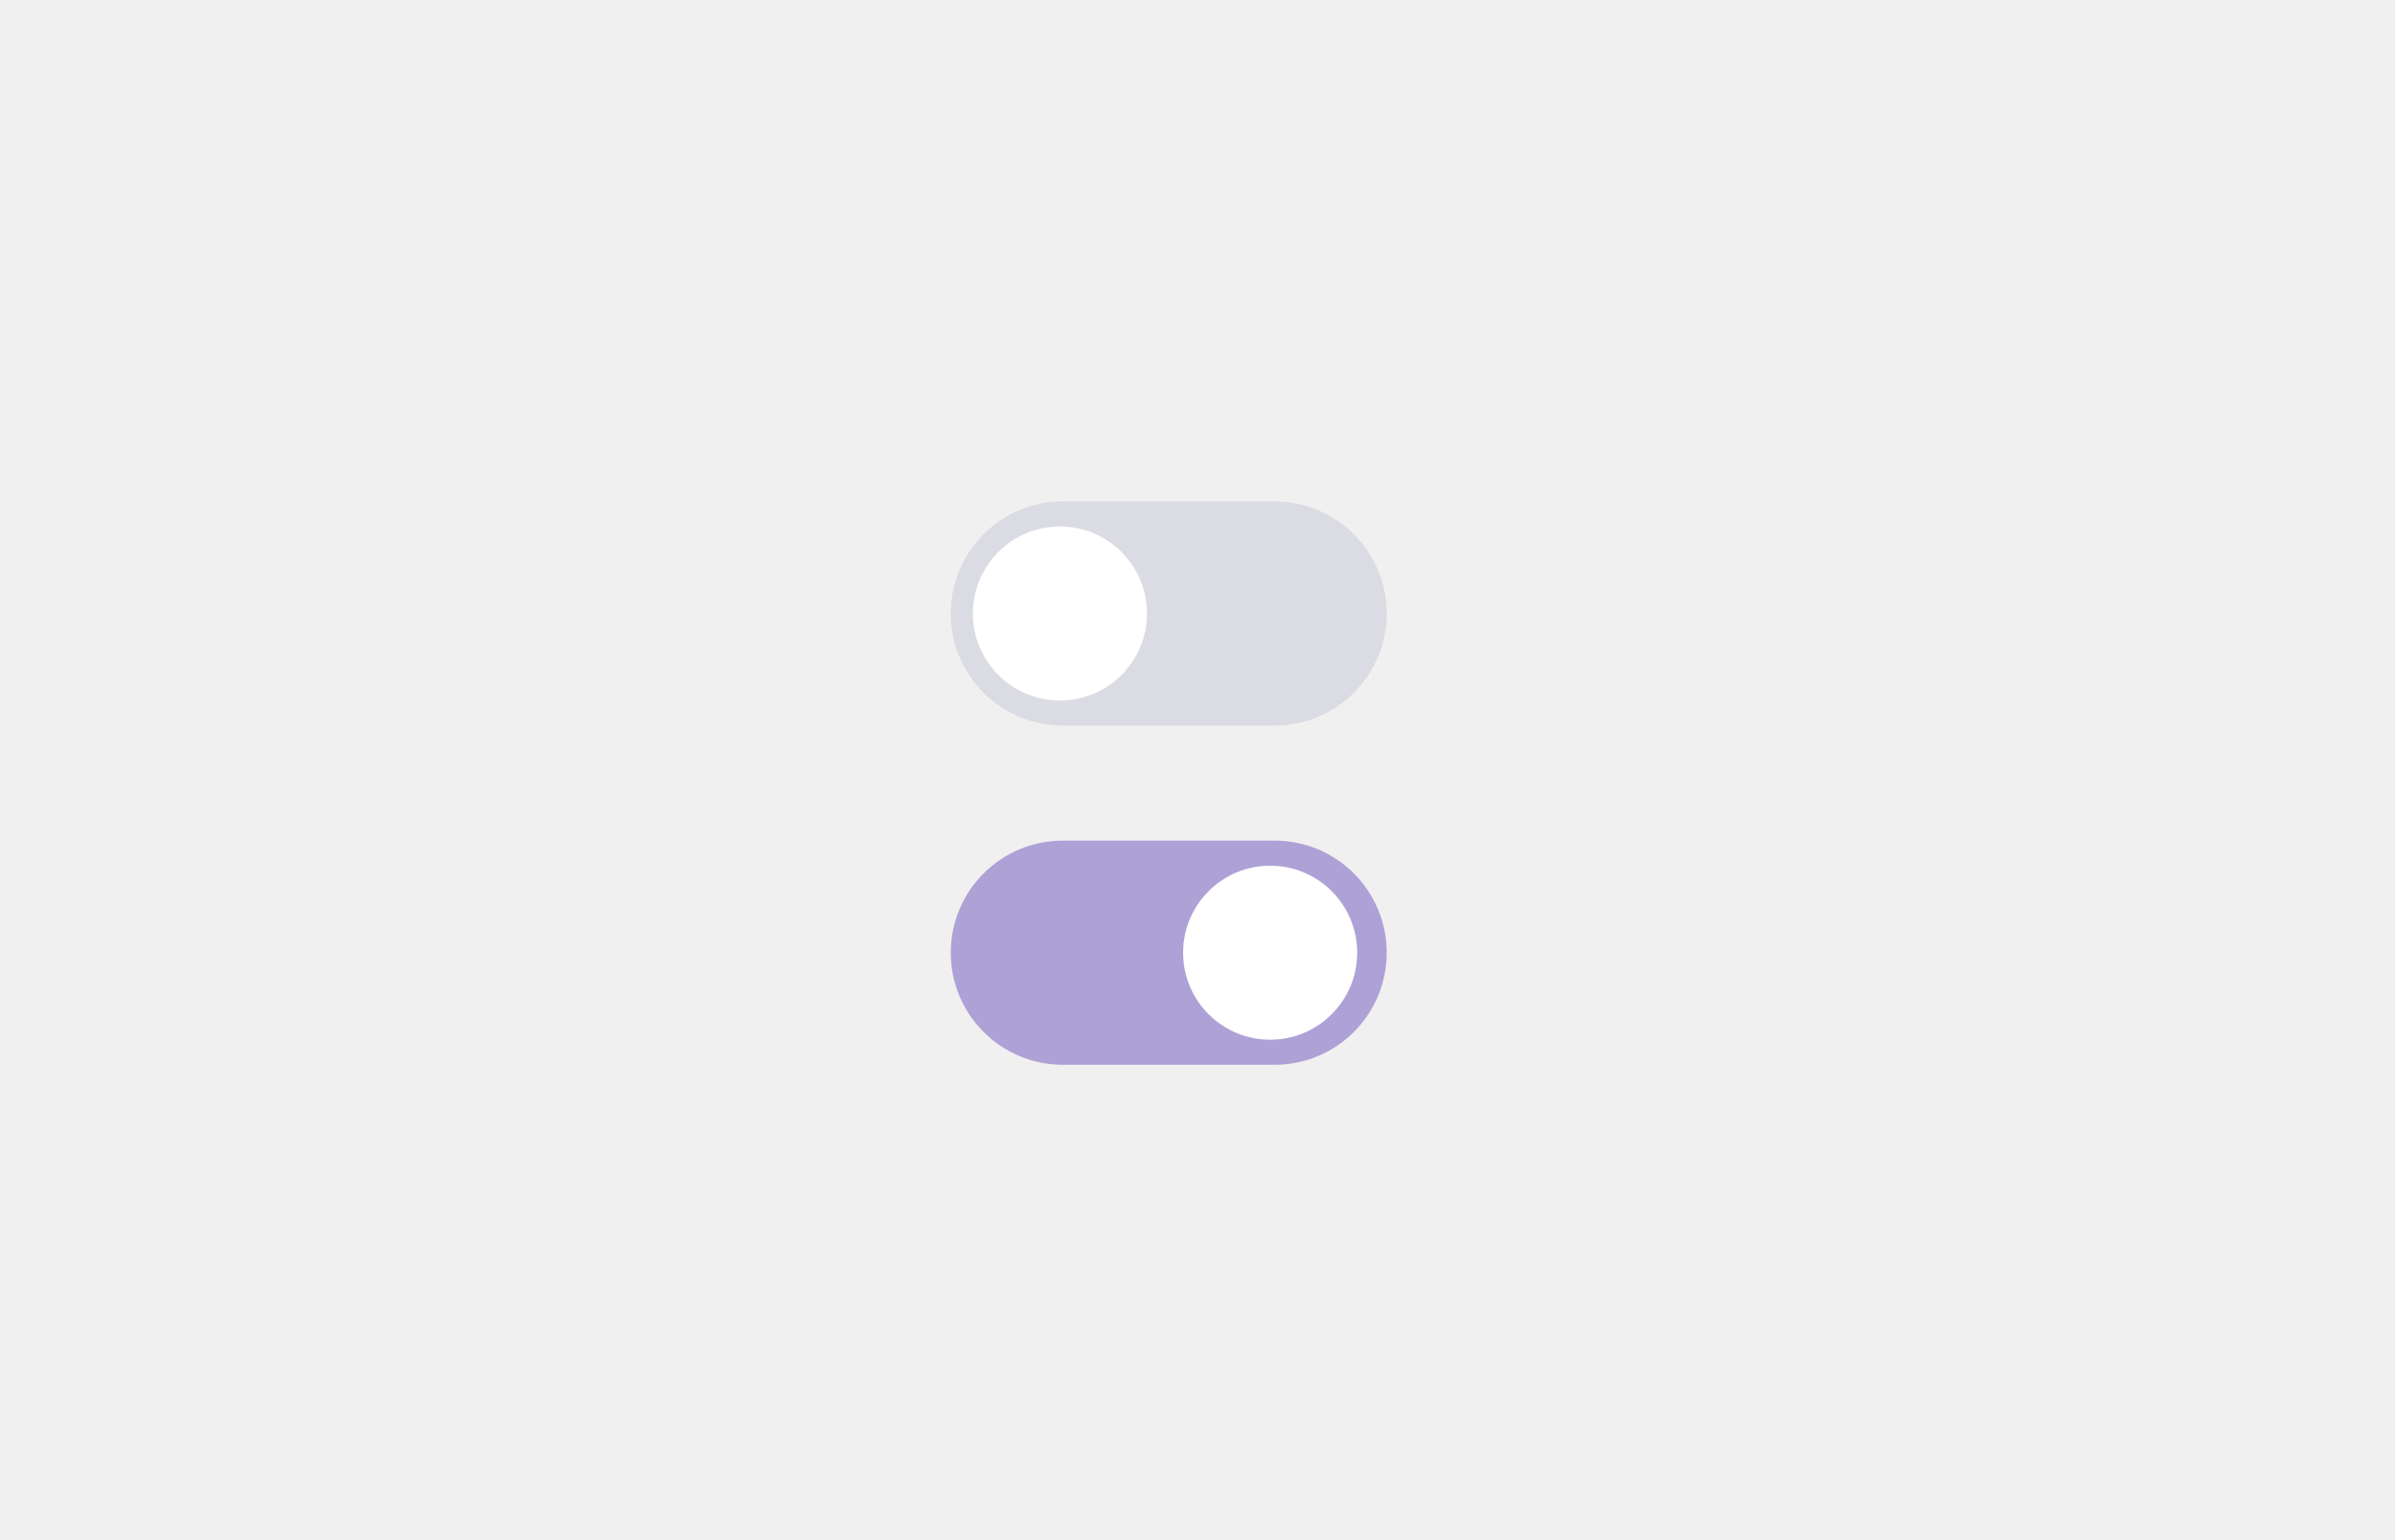
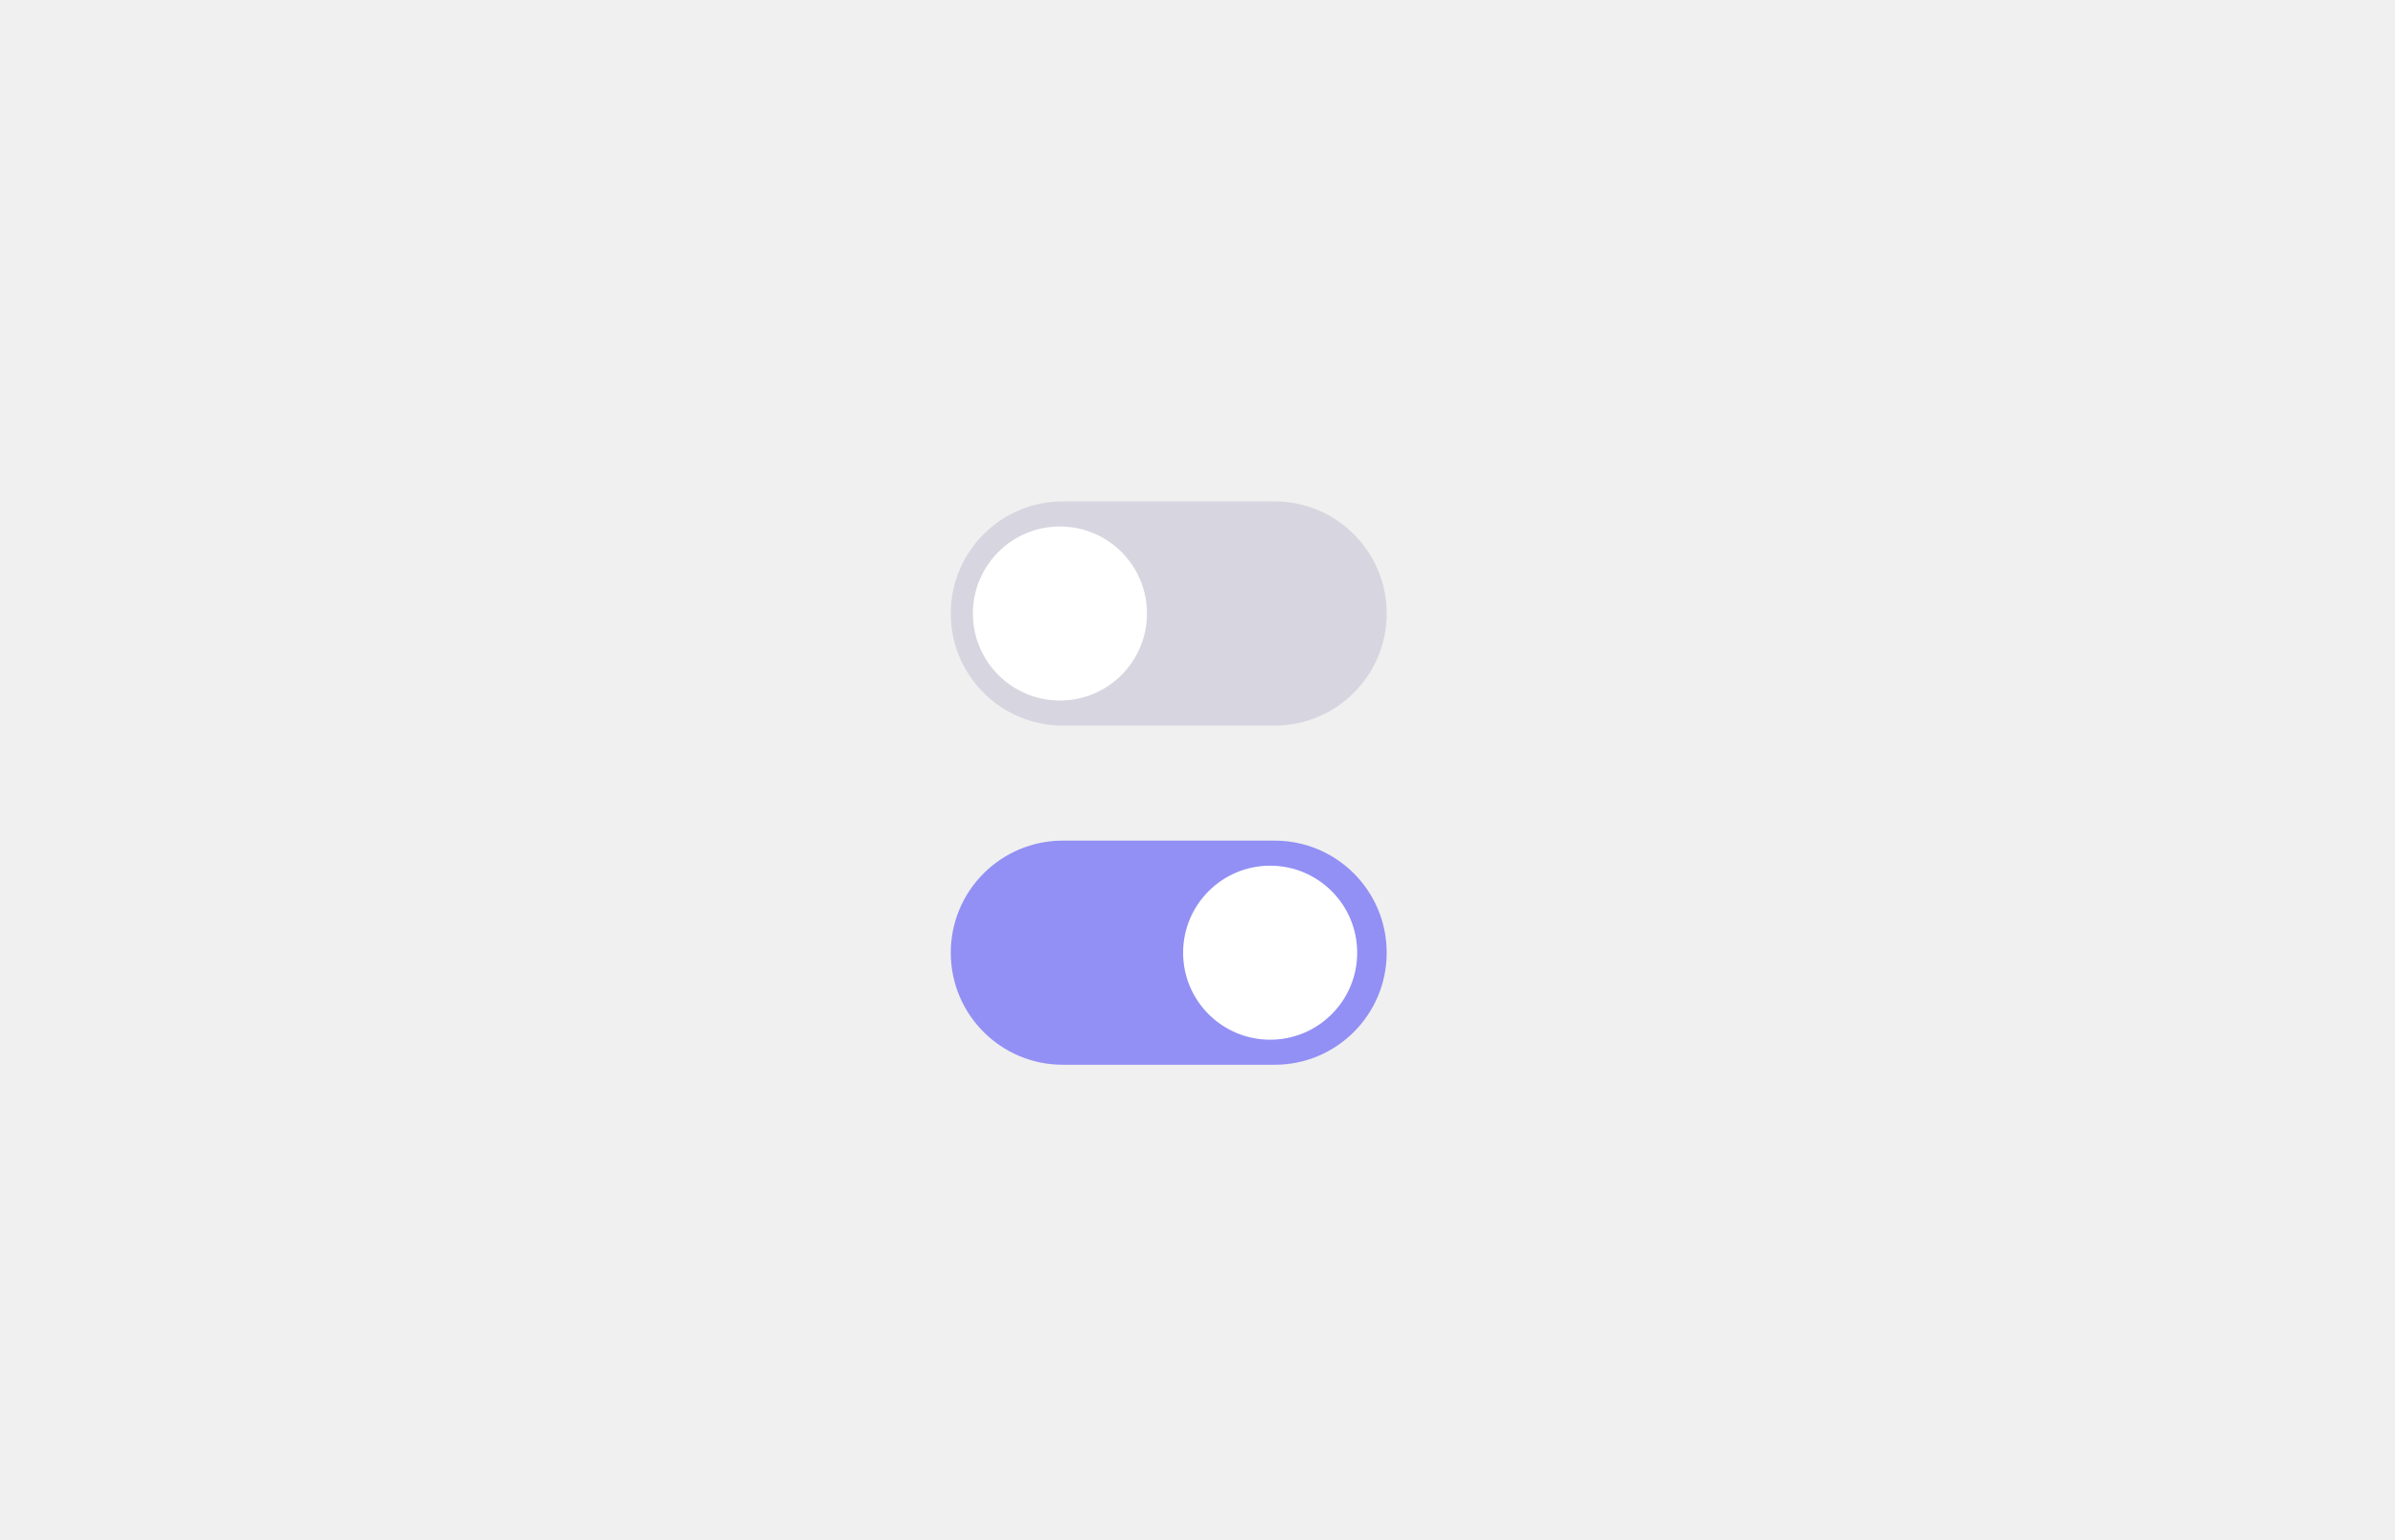
<svg xmlns="http://www.w3.org/2000/svg" version="1.1" id="a" x="0px" y="0px" viewBox="0 0 324.7 208.8" style="enable-background:new 0 0 324.7 208.8;" xml:space="preserve">
  <style type="text/css">
- 	.st0{fill:#AEA1D6;}
+ 	.st0{fill:#9290F4;}
	.st1{fill:#FFFFFF;}
- 	.st2{opacity:0.5;fill:#C5C5D8;}
+ 	.st2{opacity:0.7;fill:#CCCAD8;}
</style>
  <path class="st0" d="M144.1,114h28.7c8.4,0,15.2,6.8,15.2,15.2l0,0c0,8.4-6.8,15.2-15.2,15.2h-28.7c-8.4,0-15.2-6.8-15.2-15.2l0,0  C128.9,120.8,135.7,114,144.1,114z" />
  <circle class="st1" cx="172.2" cy="129.2" r="11.8" />
-   <g>
-     <path class="st2" d="M144.1,68h28.7c8.4,0,15.2,6.8,15.2,15.2v0c0,8.4-6.8,15.2-15.2,15.2h-28.7c-8.4,0-15.2-6.8-15.2-15.2v0   C128.9,74.8,135.7,68,144.1,68z" />
-     <circle class="st1" cx="143.7" cy="83.2" r="11.8" />
-   </g>
+   <path class="st2" d="M144.1,68h28.7c8.4,0,15.2,6.8,15.2,15.2v0c0,8.4-6.8,15.2-15.2,15.2h-28.7c-8.4,0-15.2-6.8-15.2-15.2v0  C128.9,74.8,135.7,68,144.1,68z" />
+   <circle class="st1" cx="143.7" cy="83.2" r="11.8" />
</svg>
